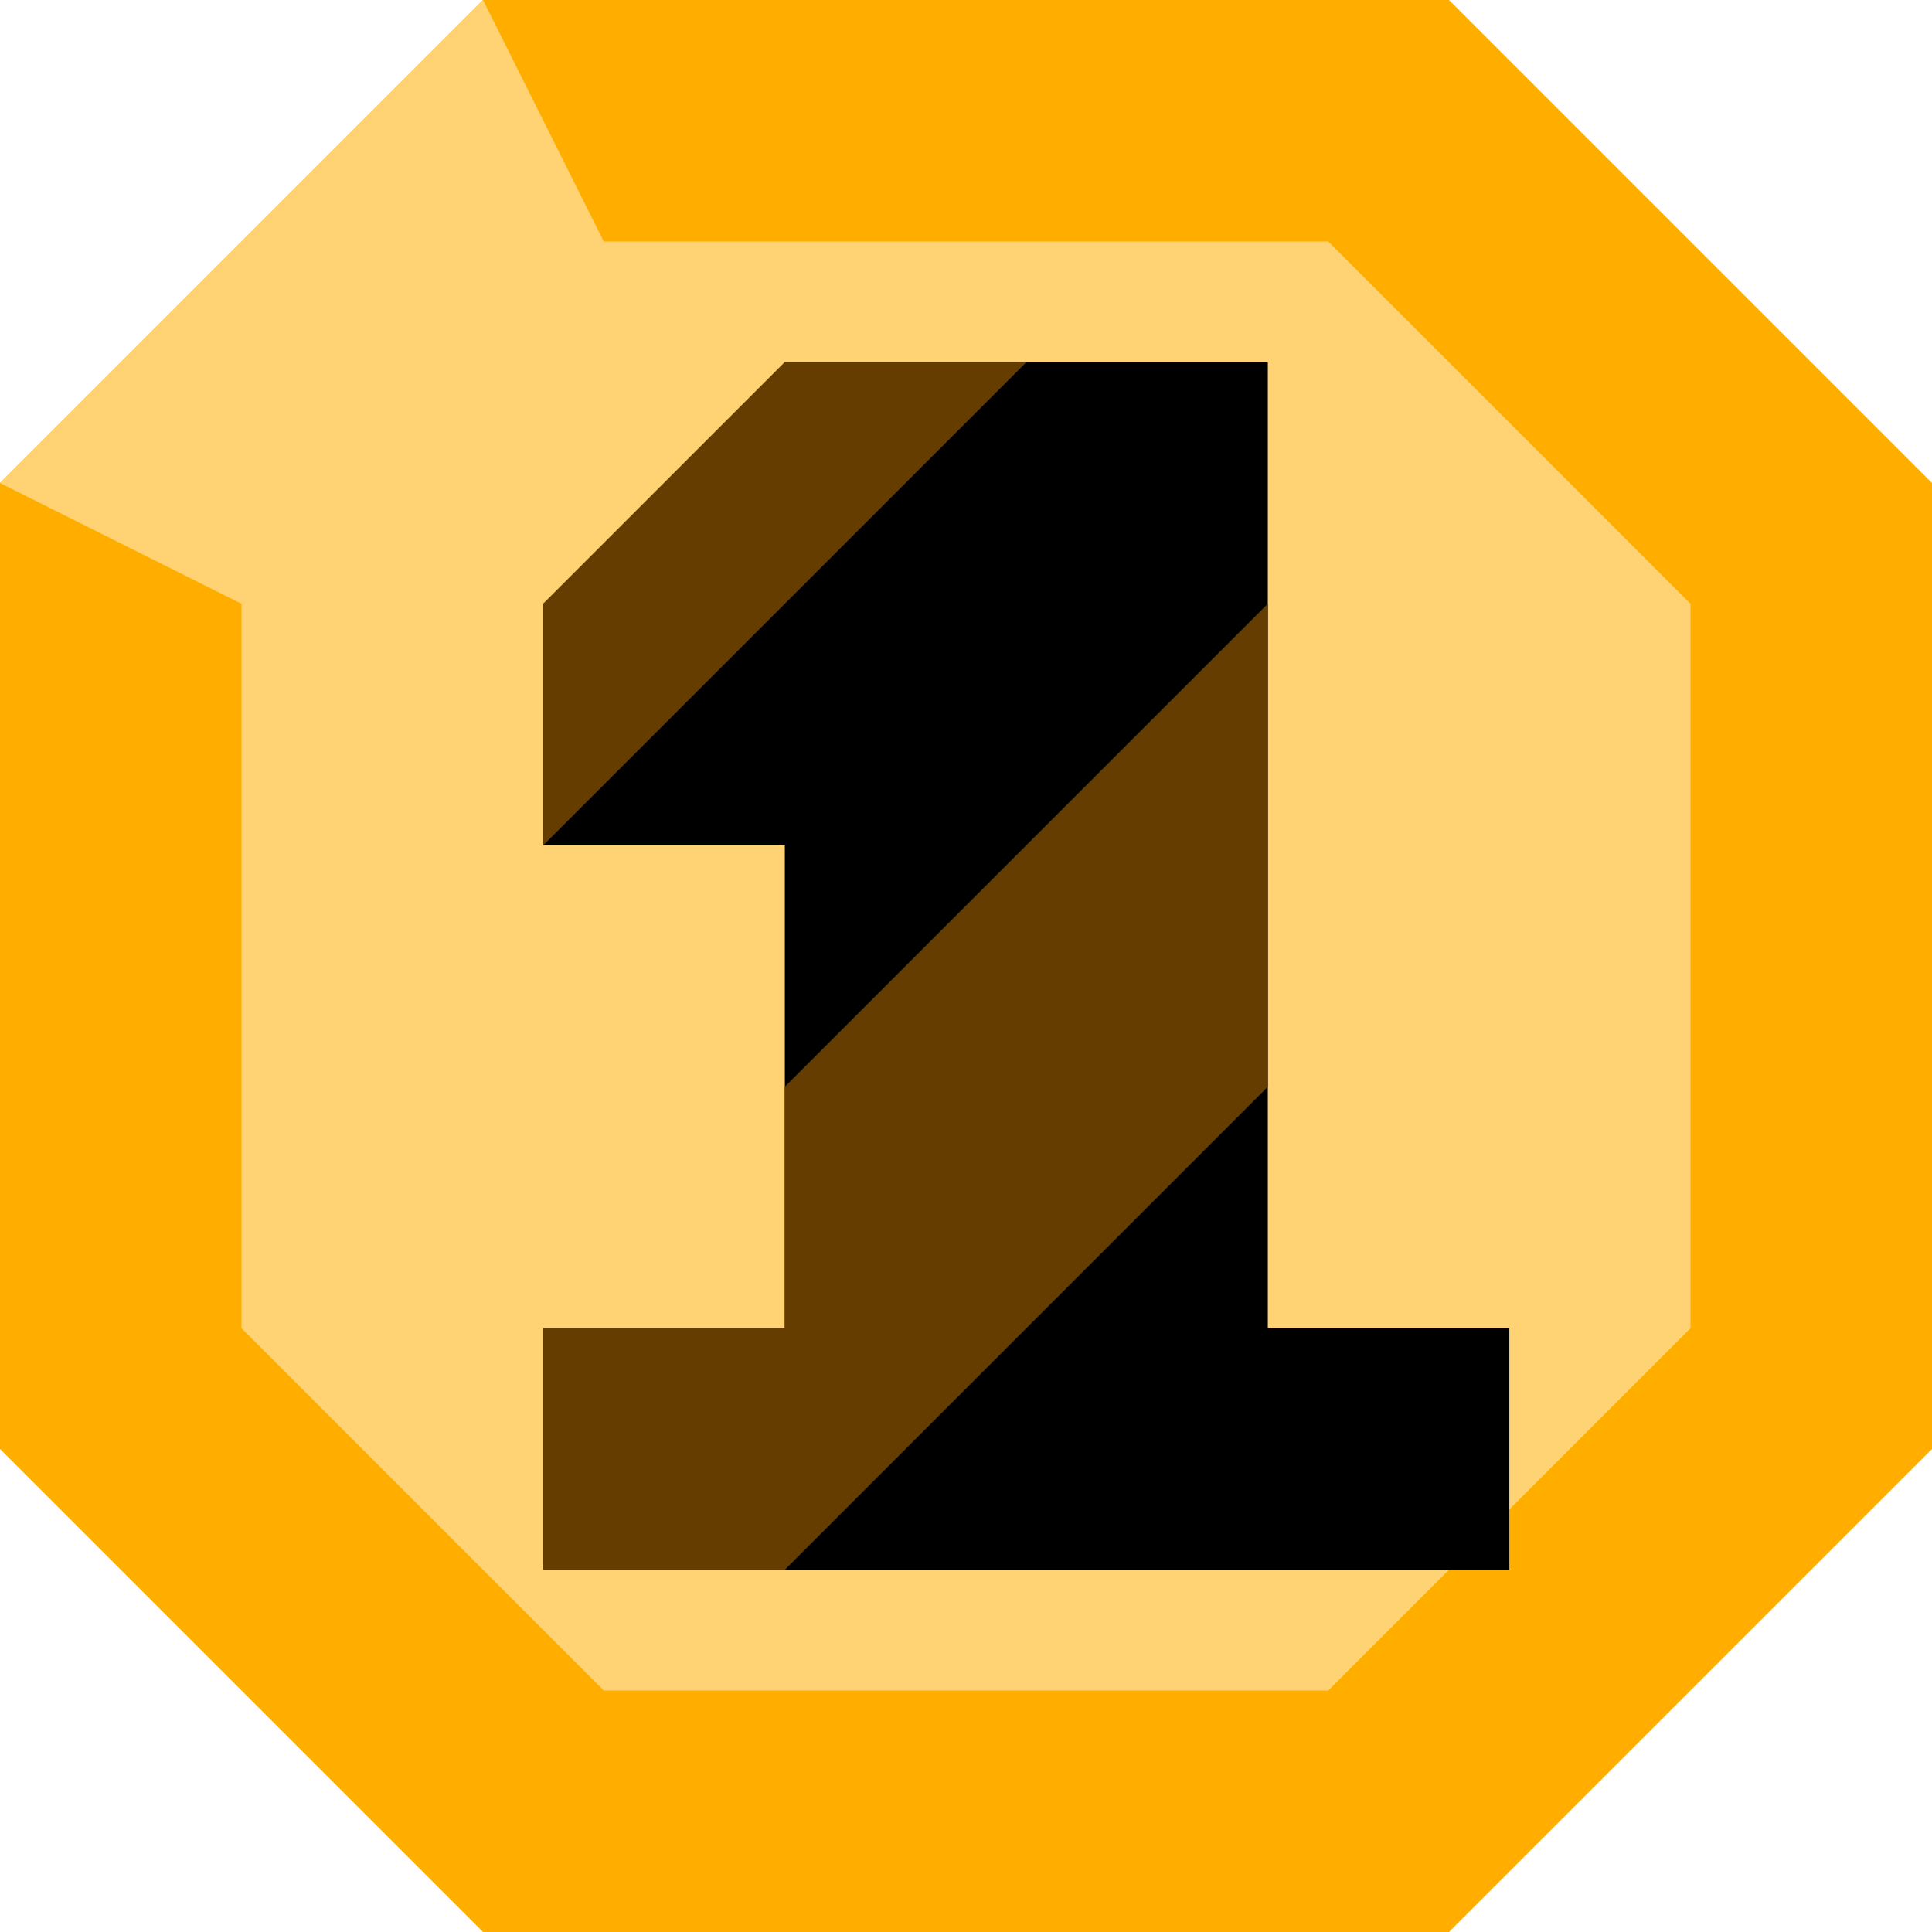
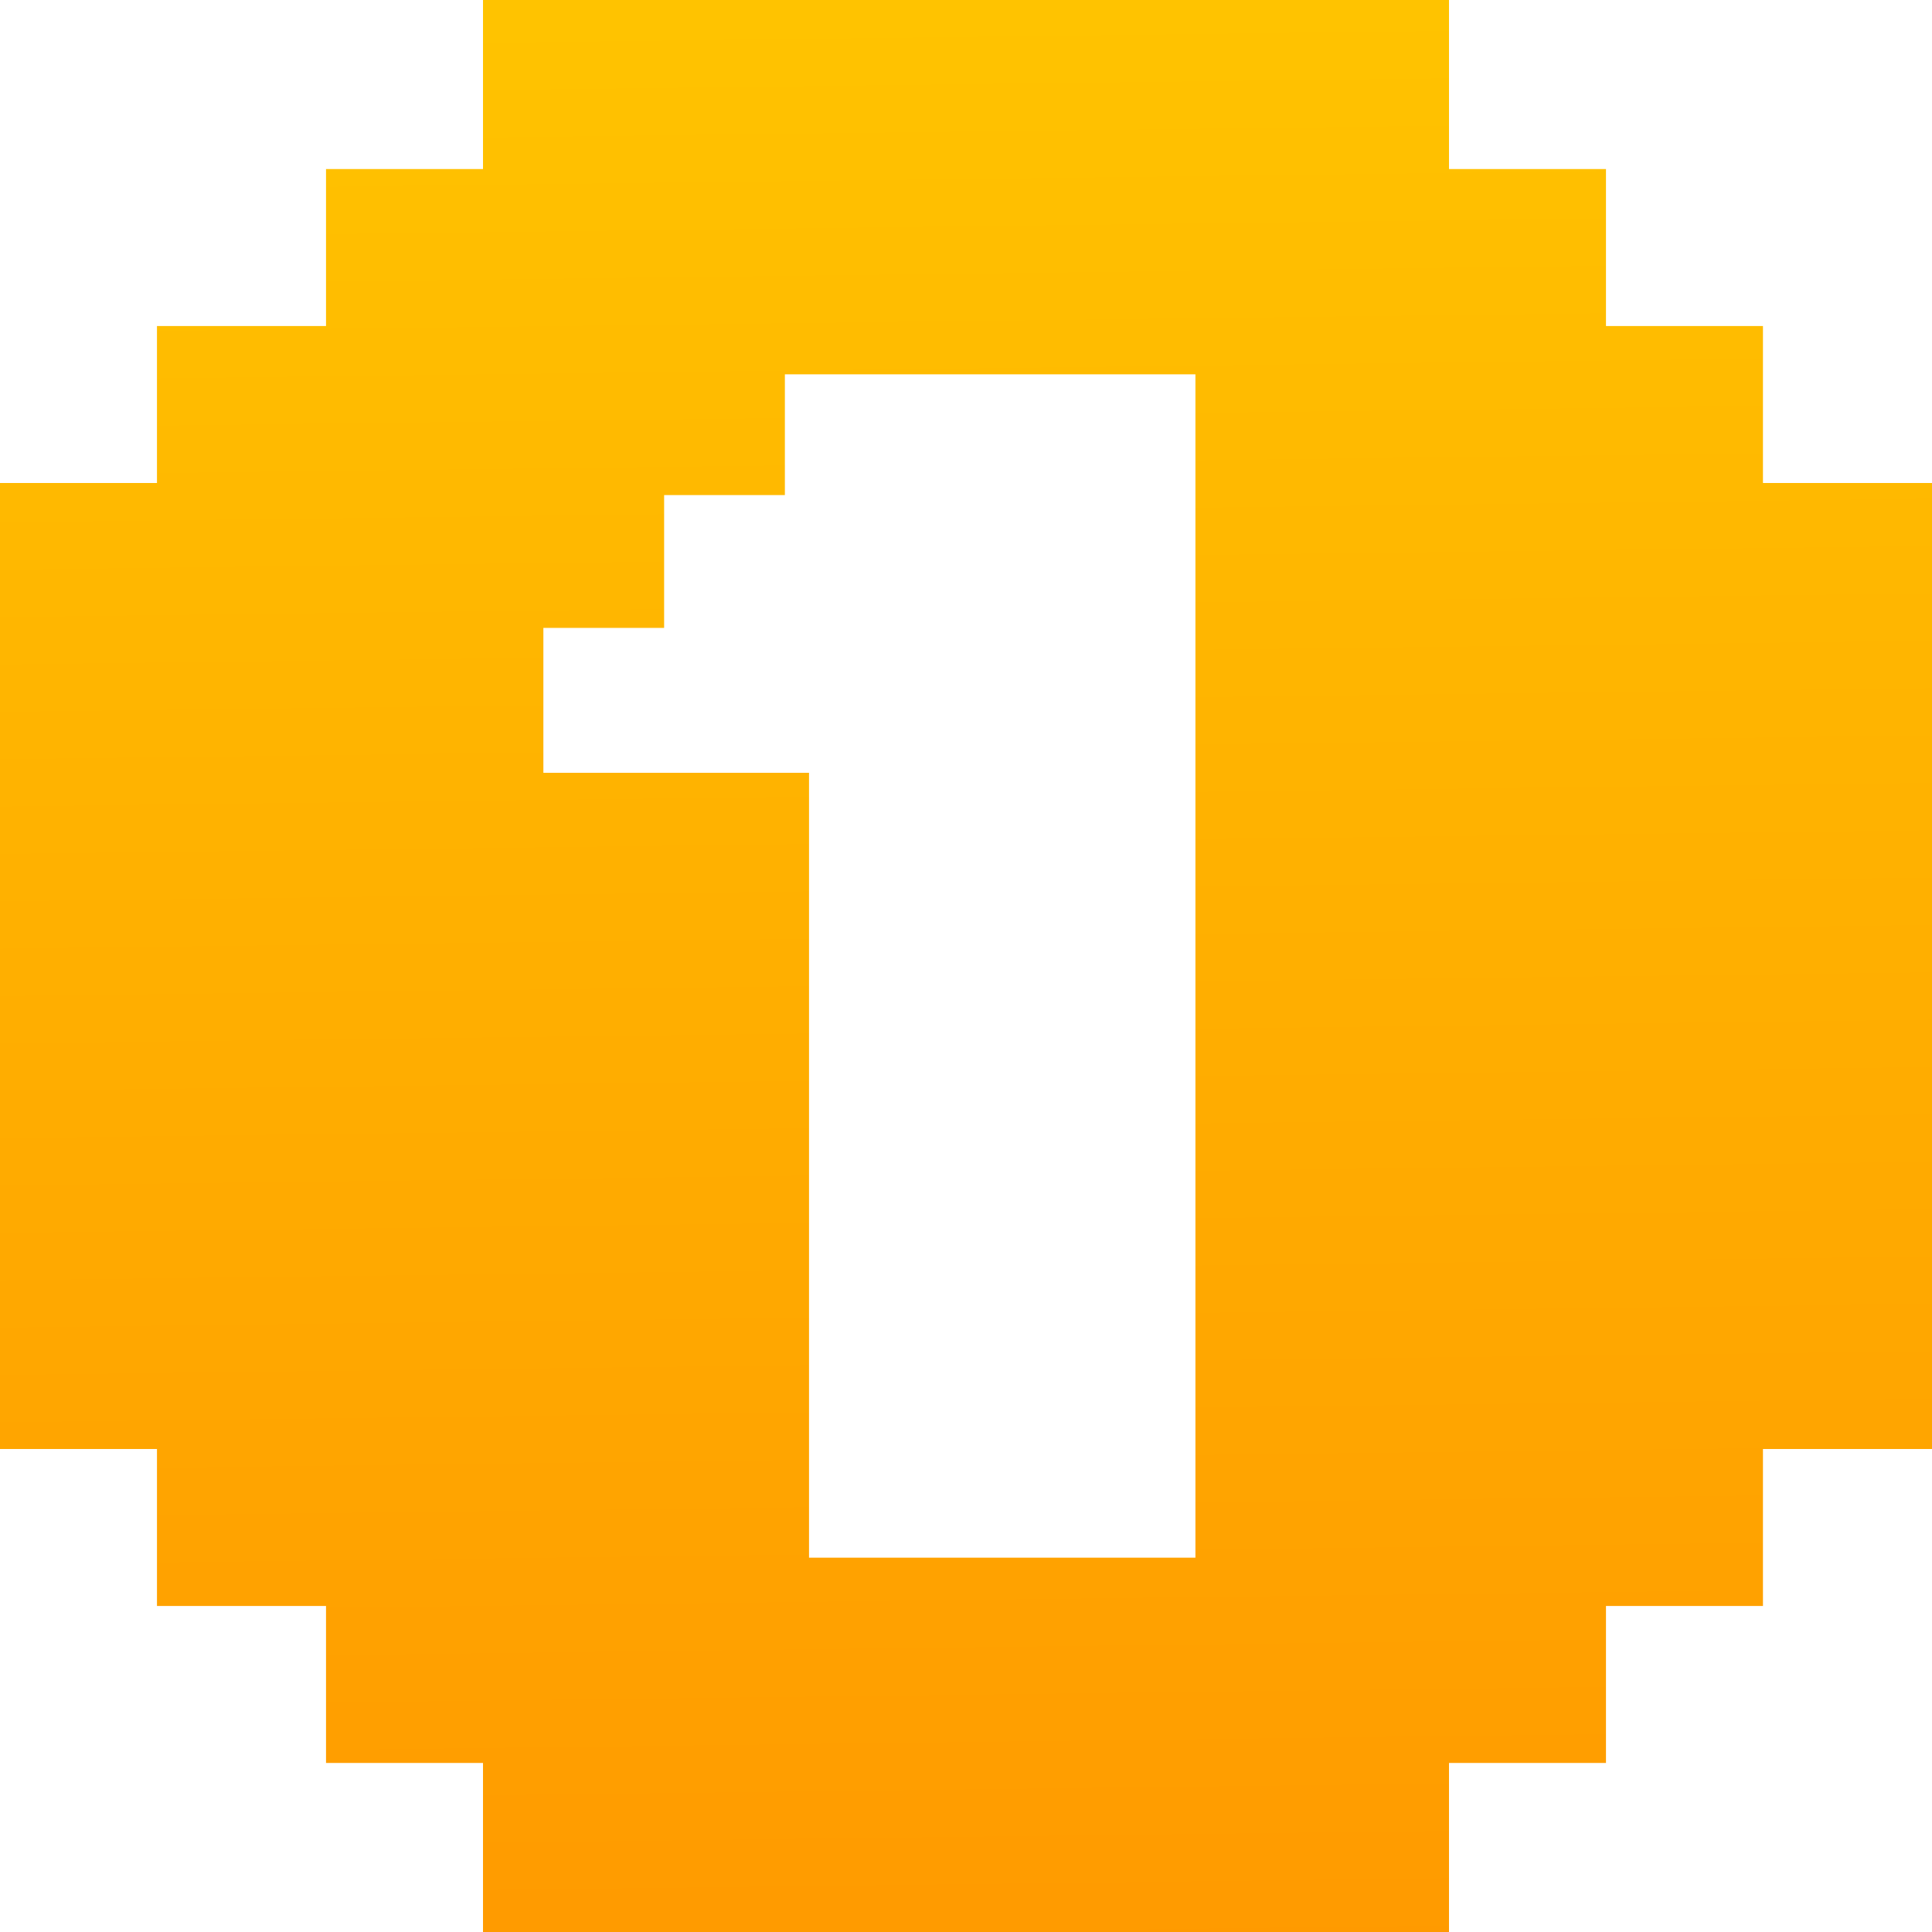
- <svg xmlns="http://www.w3.org/2000/svg" viewBox="0 0 18 18">
-   <g clip-path="url(#clip0_5681_210749)">
-     <path fill="#FFAE00" d="M0 13.5L4.5 18H13.5L18 13.5V4.5L13.5 0H4.5L0 4.5V13.5Z" />
-     <path fill="#FFD273" d="M12.375 2.25H5.625L4.5 0L0 4.5L2.25 5.625V12.375L5.625 15.75H12.375L15.75 12.375V5.625L12.375 2.25Z" />
-     <path fill="black" d="M11.812 12.375V3.375H7.312L5.062 5.625V7.875H7.312V12.375H5.062V14.625H14.062V12.375H11.812Z" />
-     <path fill="#663D00" d="M7.312 10.125V12.375H5.062V14.625H7.312L11.812 10.125V5.625L7.312 10.125Z" />
-     <path fill="#663D00" d="M5.062 7.875L9.562 3.375H7.312L5.062 5.625V7.875Z" />
-   </g>
+ <svg xmlns="http://www.w3.org/2000/svg" version="1.1" x="0px" y="0px" viewBox="0 0 16 16" xml:space="preserve" width="16" height="16">
+   <linearGradient id="badge-founder-gradient" gradientUnits="userSpaceOnUse" x1="7.874" y1="20.233" x2="8.127" y2="-0.347" gradientTransform="matrix(1 0 0 -1 0 18)">
+     <stop offset="0" style="stop-color: rgb(255, 201, 0);" />
+     <stop offset="0.99" style="stop-color: rgb(255, 149, 0);" />
+   </linearGradient>
+   <path d=" M14.6,4V2.7h-1.3V1.4H12V0H4v1.4H2.7v1.3H1.3V4H0v8h1.3v1.3h1.4v1.3H4V16h8v-1.4h1.3v-1.3h1.3V12H16V4H14.6z M9.9,12.9H6.7V6.4H4.5 V5.2h1V4.1h1v-1h3.4V12.9z" style="fill-rule: evenodd; clip-rule: evenodd; fill: url(&quot;#badge-founder-gradient&quot;);" />
</svg>
